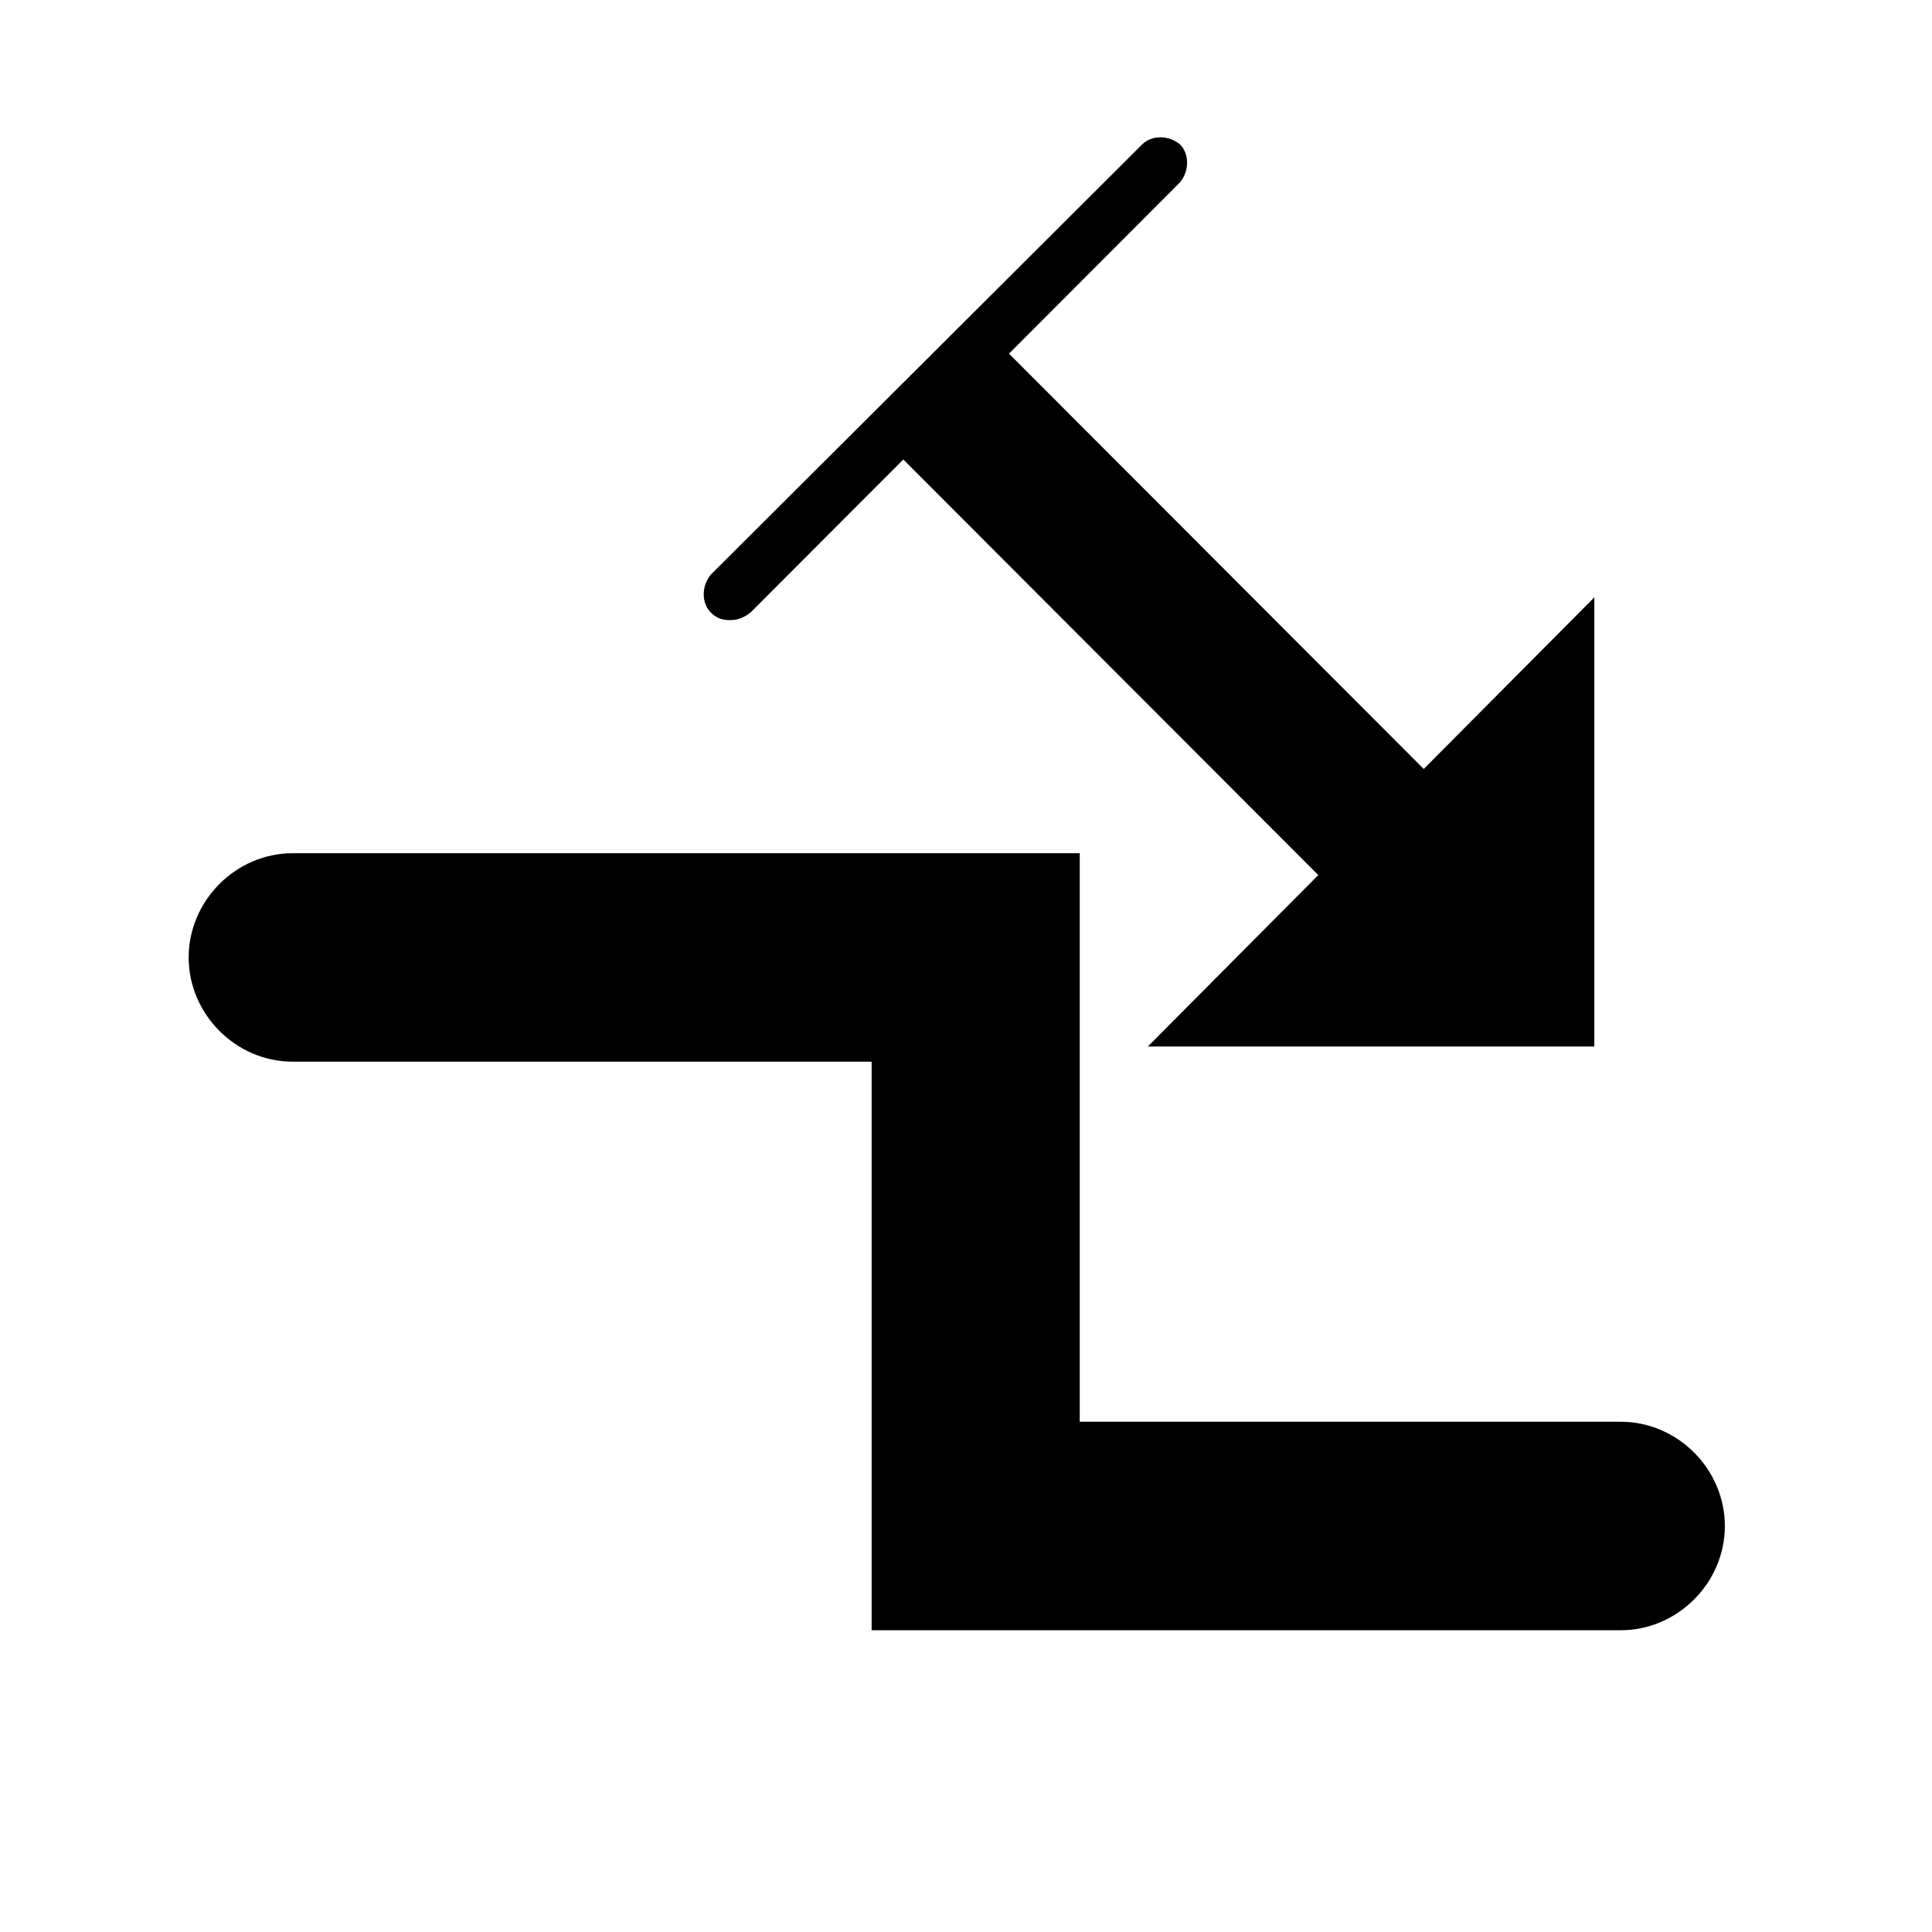
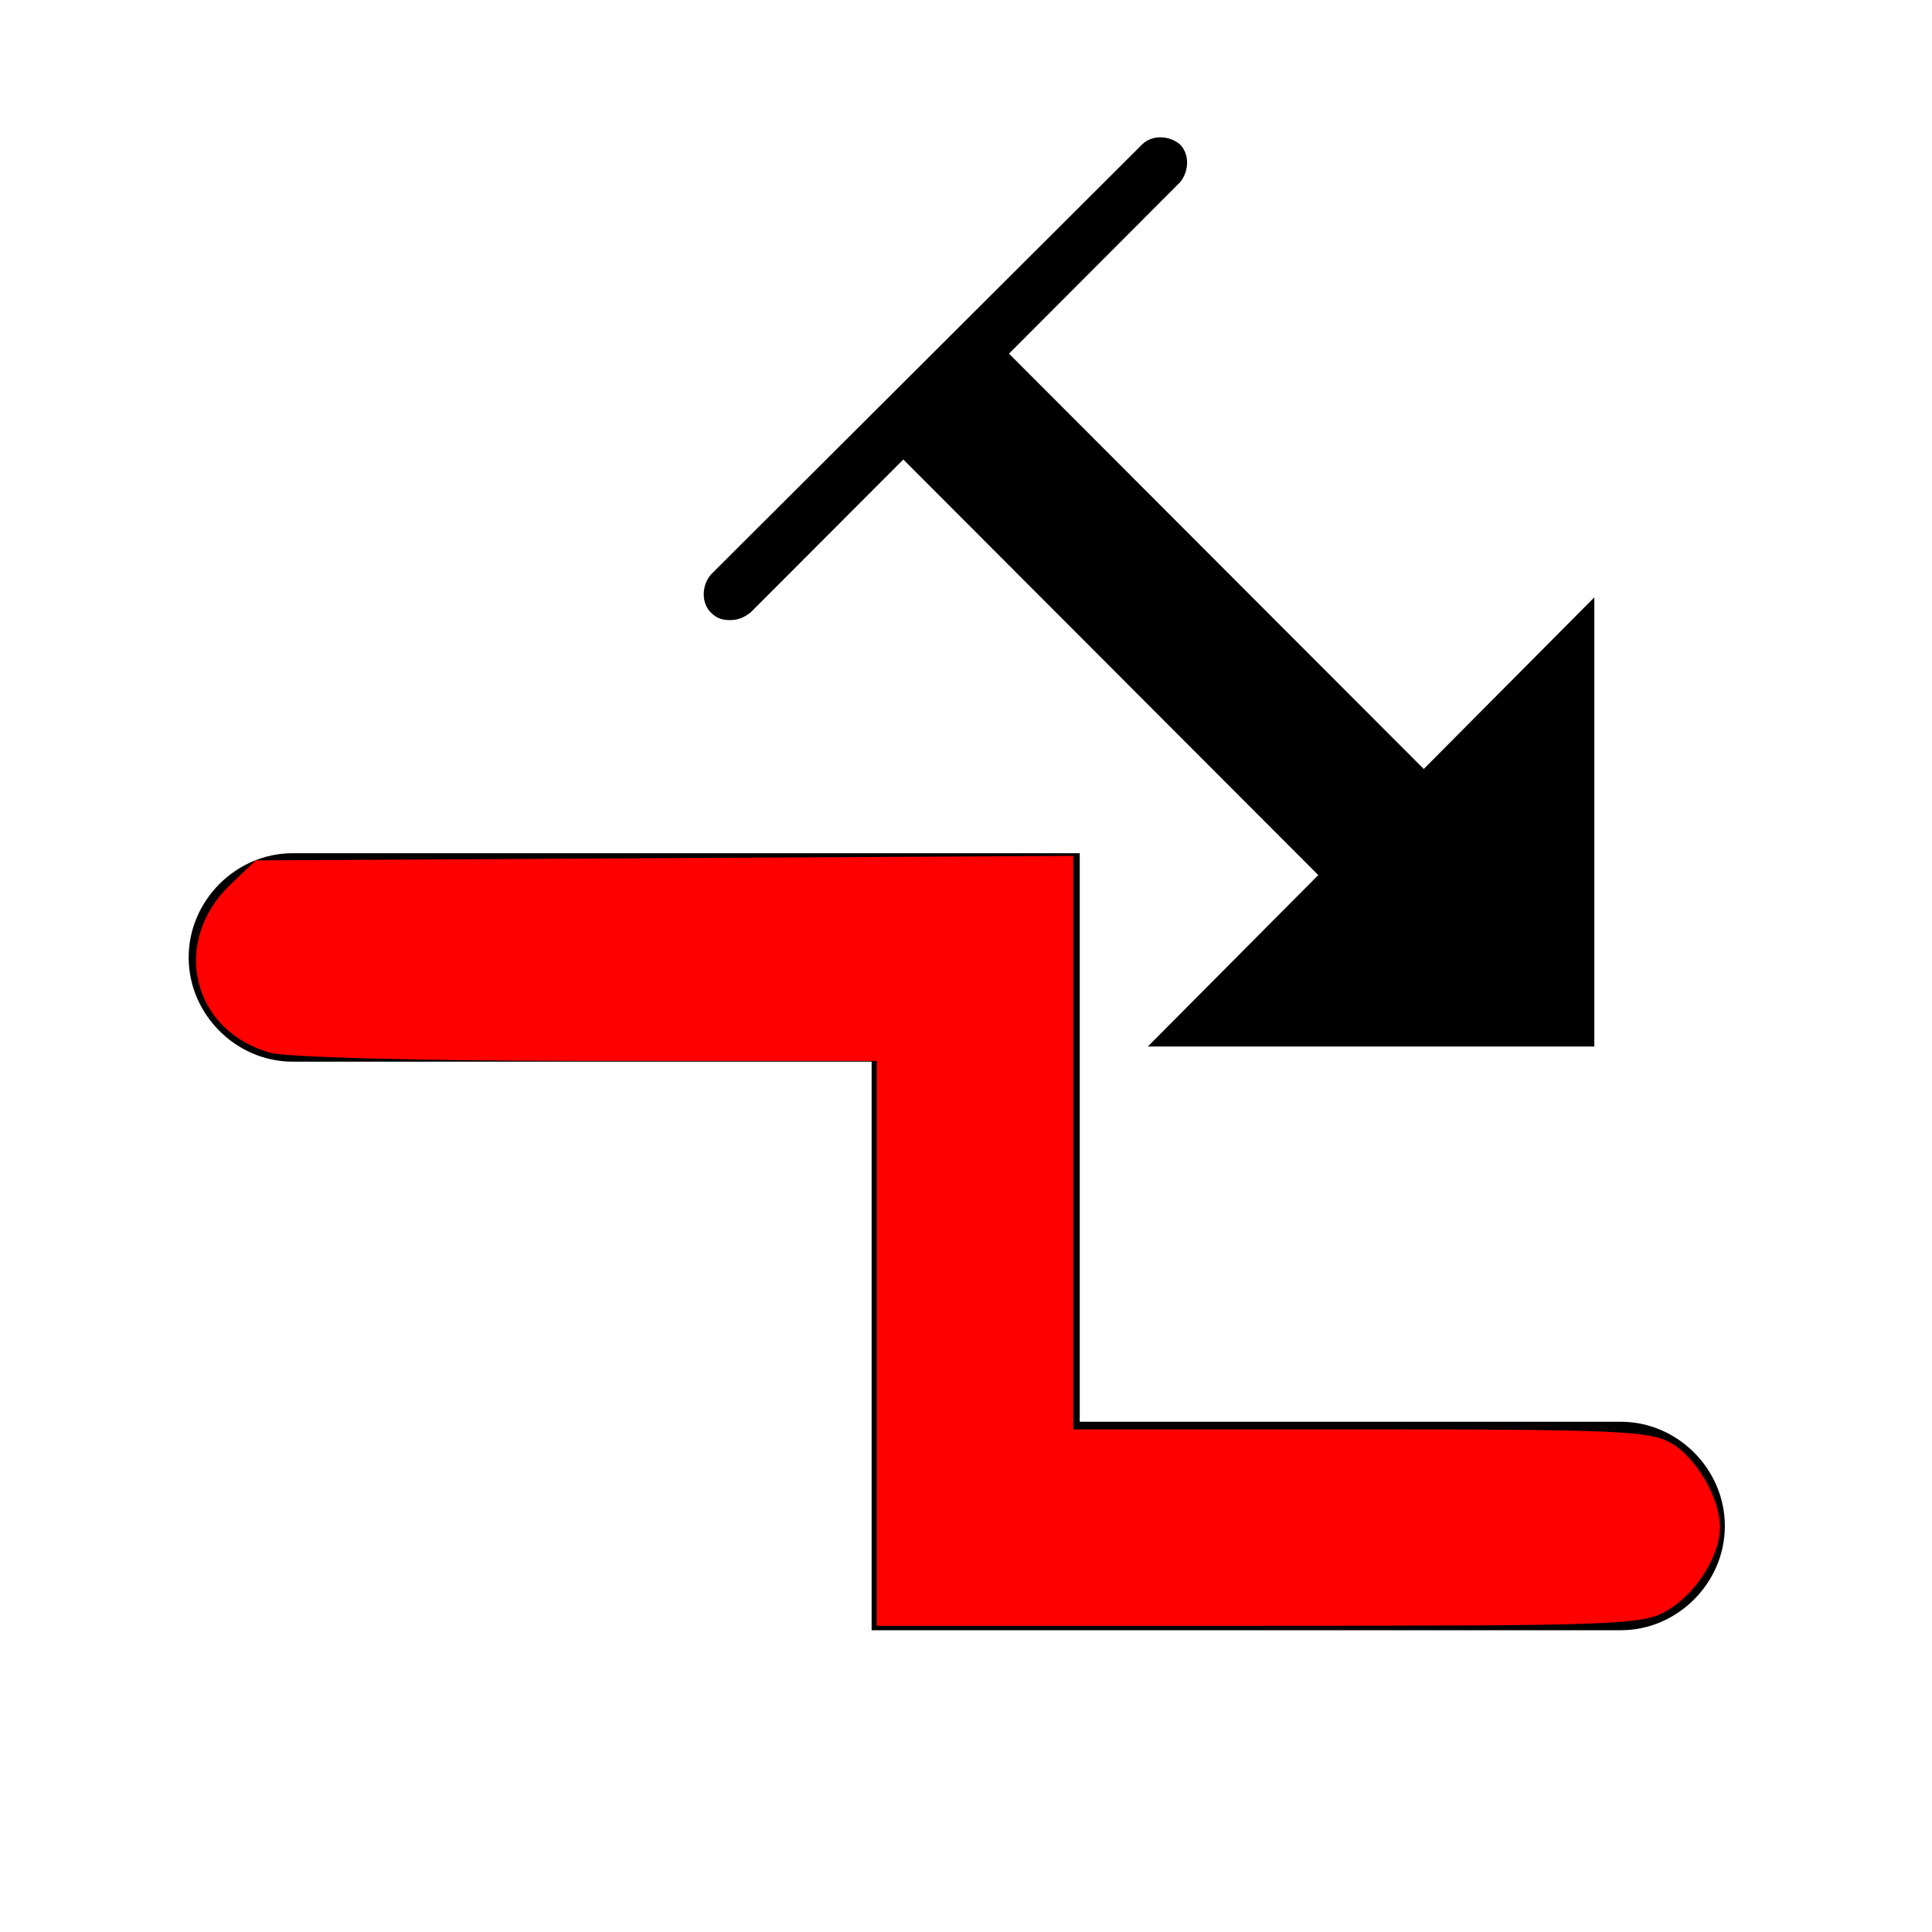
- <svg xmlns="http://www.w3.org/2000/svg" version="1.1" id="Layer_1" x="0px" y="0px" viewBox="0 0 250 250" style="enable-background:new 0 0 250 250;" xml:space="preserve">
+ <svg xmlns="http://www.w3.org/2000/svg" xml:space="preserve" style="enable-background:new 0 0 250 250;" viewBox="0 0 250 250" y="0px" x="0px" id="Layer_1" version="1.1">
  <defs id="defs4468" />
-   <g id="XMLID_19_" transform="matrix(2.448088,0,0,2.452323,-4.230766,-194.6635)">
+   <g transform="matrix(2.448088,0,0,2.452323,-4.230766,-194.6635)" id="XMLID_19_">
    <g id="XMLID_21_">
      <g id="XMLID_23_">
-         <path id="XMLID_11_" d="m 75.8,125.7 c -0.4,0 -0.7,-0.1 -1,-0.4 l -9.2,-9.2 c -0.5,-0.5 -0.5,-1.4 0,-2 0.5,-0.5 1.4,-0.5 2,0 l 9.2,9.2 c 0.5,0.5 0.5,1.4 0,2 -0.3,0.3 -0.7,0.4 -1,0.4 z" />
+         <path d="m 75.8,125.7 c -0.4,0 -0.7,-0.1 -1,-0.4 l -9.2,-9.2 c -0.5,-0.5 -0.5,-1.4 0,-2 0.5,-0.5 1.4,-0.5 2,0 l 9.2,9.2 c 0.5,0.5 0.5,1.4 0,2 -0.3,0.3 -0.7,0.4 -1,0.4 z" id="XMLID_11_" />
        <g id="XMLID_24_">
-           <polygon id="XMLID_10_" points="62.4,134.6 86,110.9 86,134.6 " />
+           <polygon points="62.4,134.6 86,110.9 86,134.6 " id="XMLID_10_" />
        </g>
      </g>
-       <rect id="XMLID_7_" x="46" y="108.2" transform="matrix(0.7072,0.707,-0.707,0.7072,97.9159,-12.1125)" width="35.2" height="7.9" />
+       <rect height="7.9" width="35.2" transform="matrix(0.7072,0.707,-0.707,0.7072,97.9159,-12.1125)" y="108.2" x="46" id="XMLID_7_" />
    </g>
-     <path id="XMLID_2_" d="m 40.3,112.1 c -0.4,0 -0.7,-0.1 -1,-0.4 -0.5,-0.5 -0.5,-1.4 0,-2 L 62.1,87 c 0.5,-0.5 1.4,-0.5 2,0 0.5,0.5 0.5,1.4 0,2 l -22.7,22.7 c -0.4,0.3 -0.7,0.4 -1.1,0.4 z" />
+     <path d="m 40.3,112.1 c -0.4,0 -0.7,-0.1 -1,-0.4 -0.5,-0.5 -0.5,-1.4 0,-2 L 62.1,87 c 0.5,-0.5 1.4,-0.5 2,0 0.5,0.5 0.5,1.4 0,2 l -22.7,22.7 c -0.4,0.3 -0.7,0.4 -1.1,0.4 z" id="XMLID_2_" />
  </g>
-   <path id="XMLID_1_" d="m 209.732,210.951 -96.944,0 0,-73.57 -74.911,0 c -7.344,0 -13.464,-6.131 -13.464,-13.488 0,-7.357 6.12,-13.488 13.464,-13.488 l 101.84,0 0,73.57 70.015,0 c 7.344,0 13.464,6.131 13.464,13.488 0,7.357 -6.12,13.488 -13.464,13.488 z" />
+   <path d="m 209.732,210.951 -96.944,0 0,-73.57 -74.911,0 c -7.344,0 -13.464,-6.131 -13.464,-13.488 0,-7.357 6.12,-13.488 13.464,-13.488 l 101.84,0 0,73.57 70.015,0 c 7.344,0 13.464,6.131 13.464,13.488 0,7.357 -6.12,13.488 -13.464,13.488 z" id="XMLID_1_" />
+   <path id="path196" d="m 113.453,173.835 v -36.547 l -37.341,-0.006 c -21.448,-0.003 -38.953,-0.454 -41.127,-1.058 -10.159,-2.822 -12.902,-14.349 -5.177,-21.752 l 3.275,-3.138 52.897,-0.293 52.897,-0.293 v 37.105 37.105 h 37.178 c 33.141,0 37.51,0.196 40.237,1.807 3.27,1.932 6.272,7.125 6.272,10.852 0,3.64 -3.004,8.451 -6.672,10.688 -3.236,1.973 -5.665,2.068 -52.915,2.072 l -49.523,0.004 z" style="fill:#ff0000;stroke-width:1.059" />
</svg>
